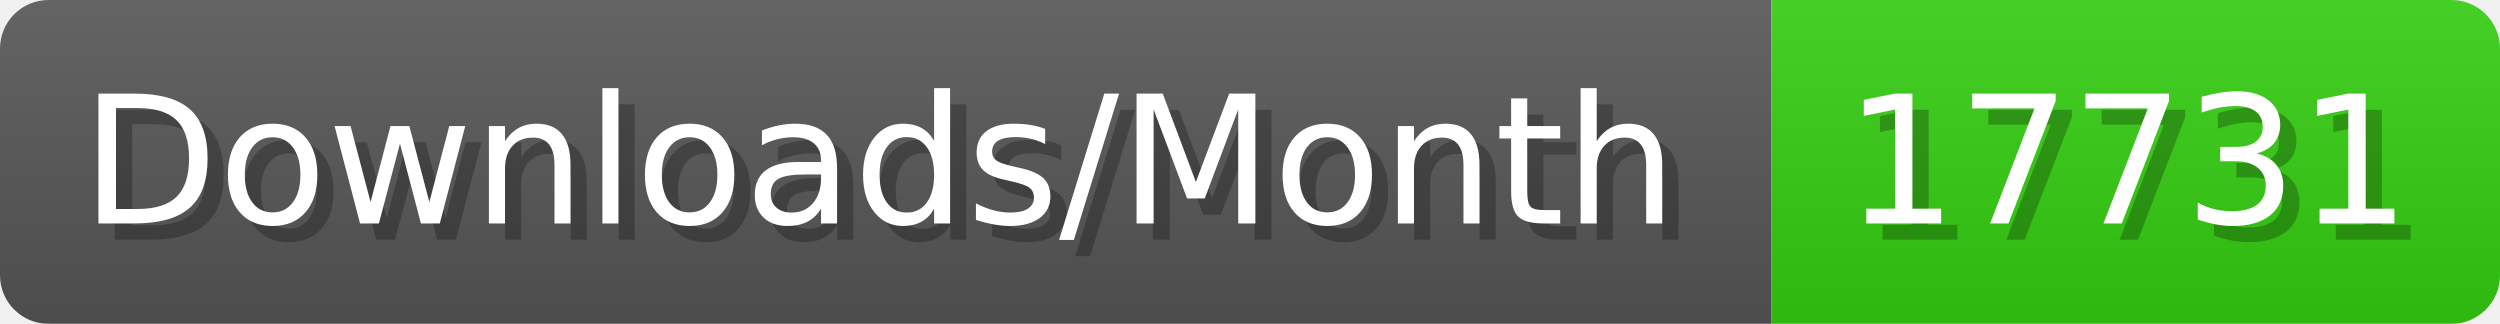
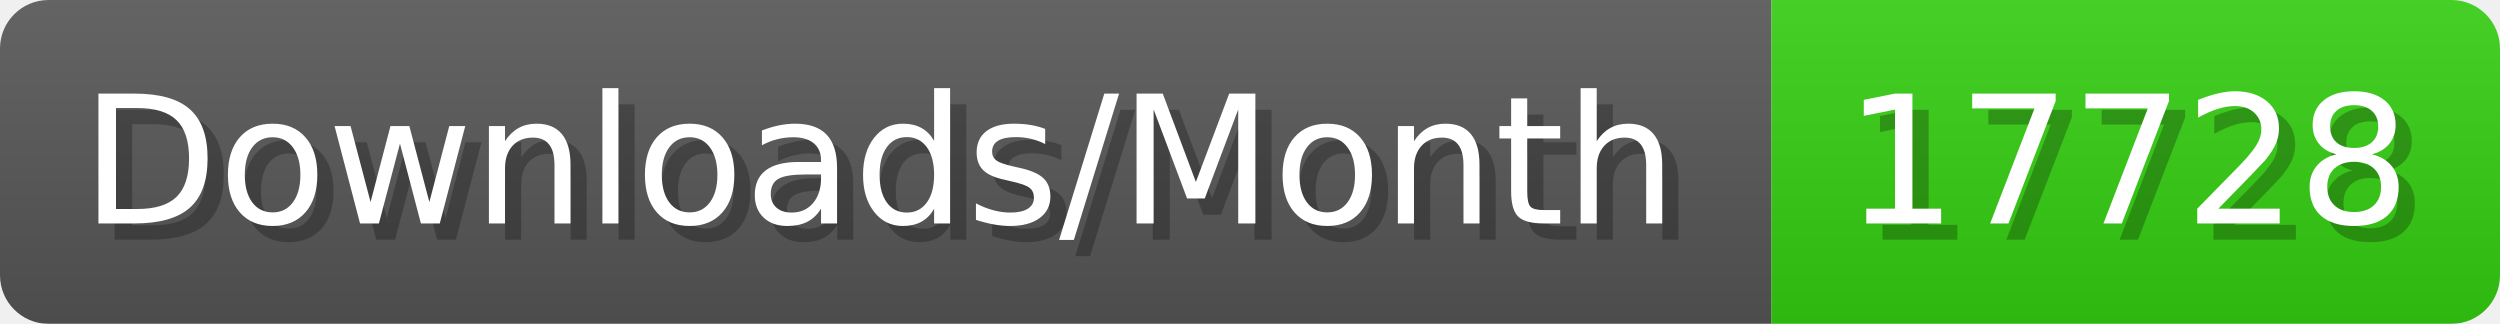
- <svg xmlns="http://www.w3.org/2000/svg" width="154.4" height="20" viewBox="0 0 1544 200" role="img" aria-label="Downloads/Month: 17731">
+ <svg xmlns="http://www.w3.org/2000/svg" width="154.4" height="20" viewBox="0 0 1544 200" role="img" aria-label="Downloads/Month: 17728">
  <linearGradient id="YlXUI" x2="0" y2="100%">
    <stop offset="0" stop-opacity=".1" stop-color="#EEE" />
    <stop offset="1" stop-opacity=".1" />
  </linearGradient>
  <mask id="JHhop">
    <rect width="1544" height="200" rx="30" fill="#FFF" />
  </mask>
  <g mask="url(#JHhop)">
    <rect width="1094" height="200" fill="#555" />
    <rect width="450" height="200" fill="#3C1" x="1094" />
    <rect width="1544" height="200" fill="url(#YlXUI)" />
  </g>
  <g aria-hidden="true" fill="#fff" text-anchor="start" font-family="Verdana,DejaVu Sans,sans-serif" font-size="110">
    <text x="60" y="148" textLength="994" fill="#000" opacity="0.25">Downloads/Month</text>
    <text x="50" y="138" textLength="994">Downloads/Month</text>
-     <text x="1149" y="148" textLength="350" fill="#000" opacity="0.25">17731</text>
-     <text x="1139" y="138" textLength="350">17731</text>
+     <text x="1149" y="148" textLength="350" fill="#000" opacity="0.25">17728</text>
+     <text x="1139" y="138" textLength="350">17728</text>
  </g>
</svg>
